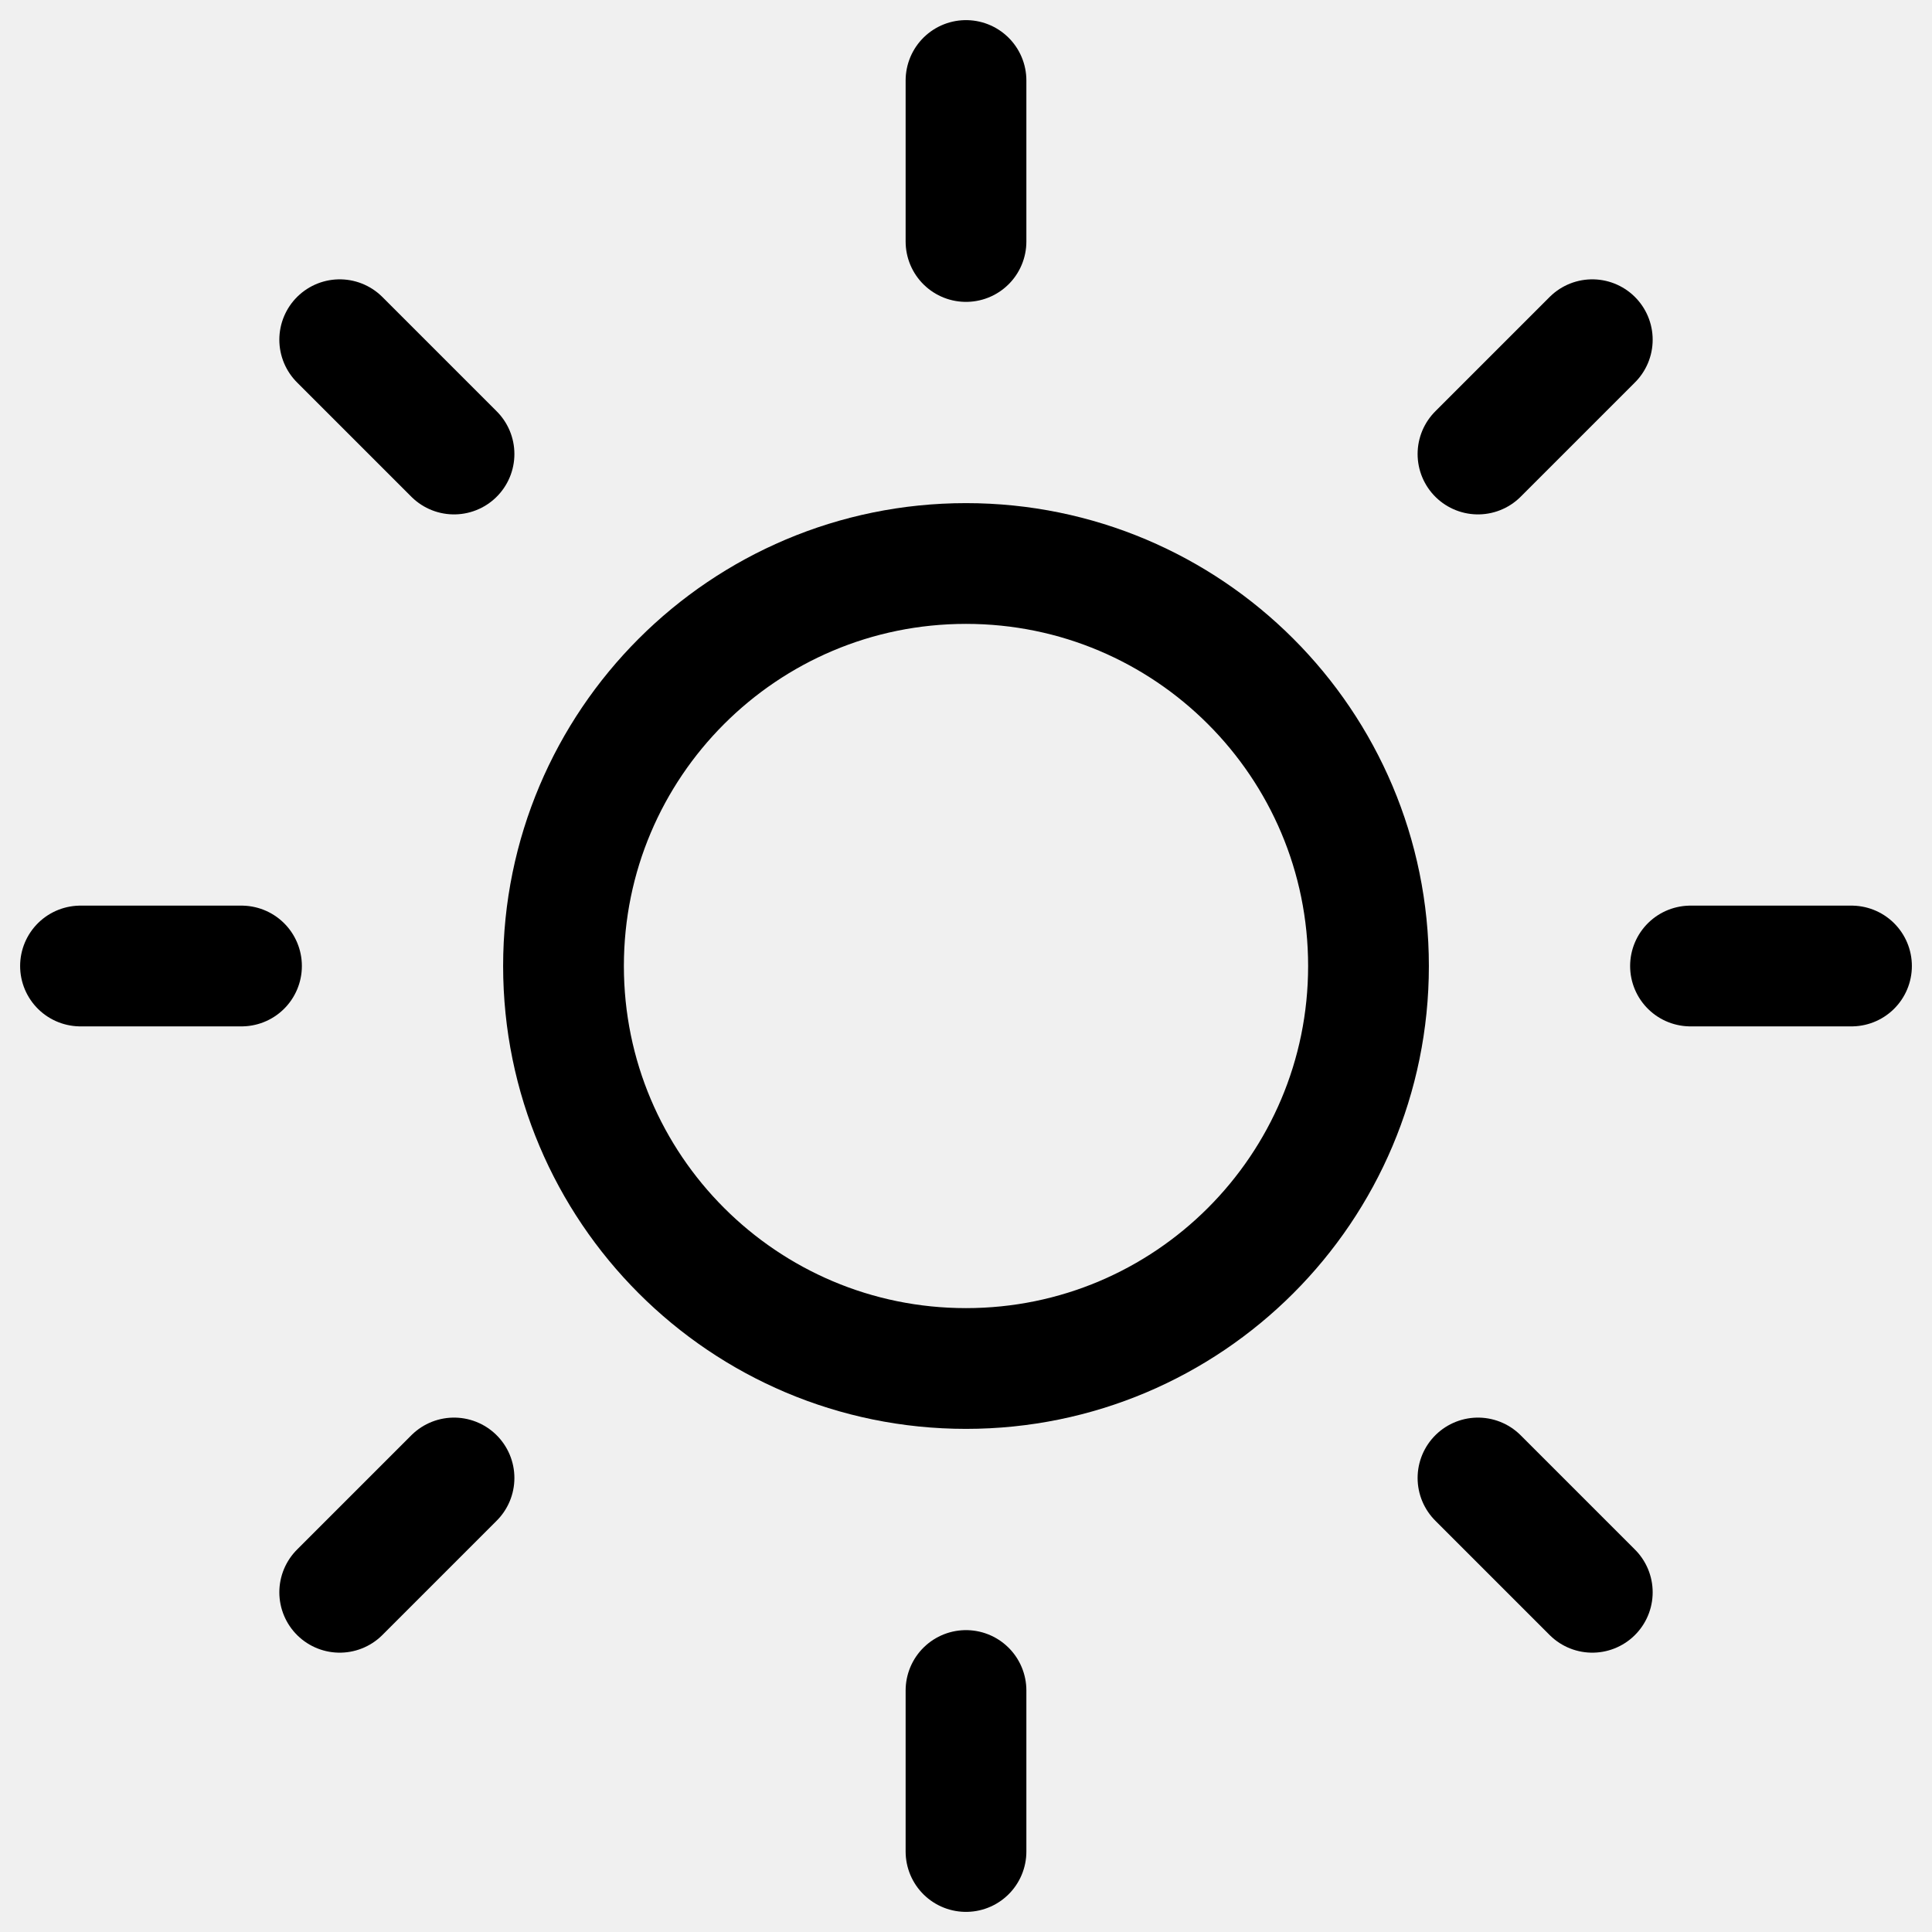
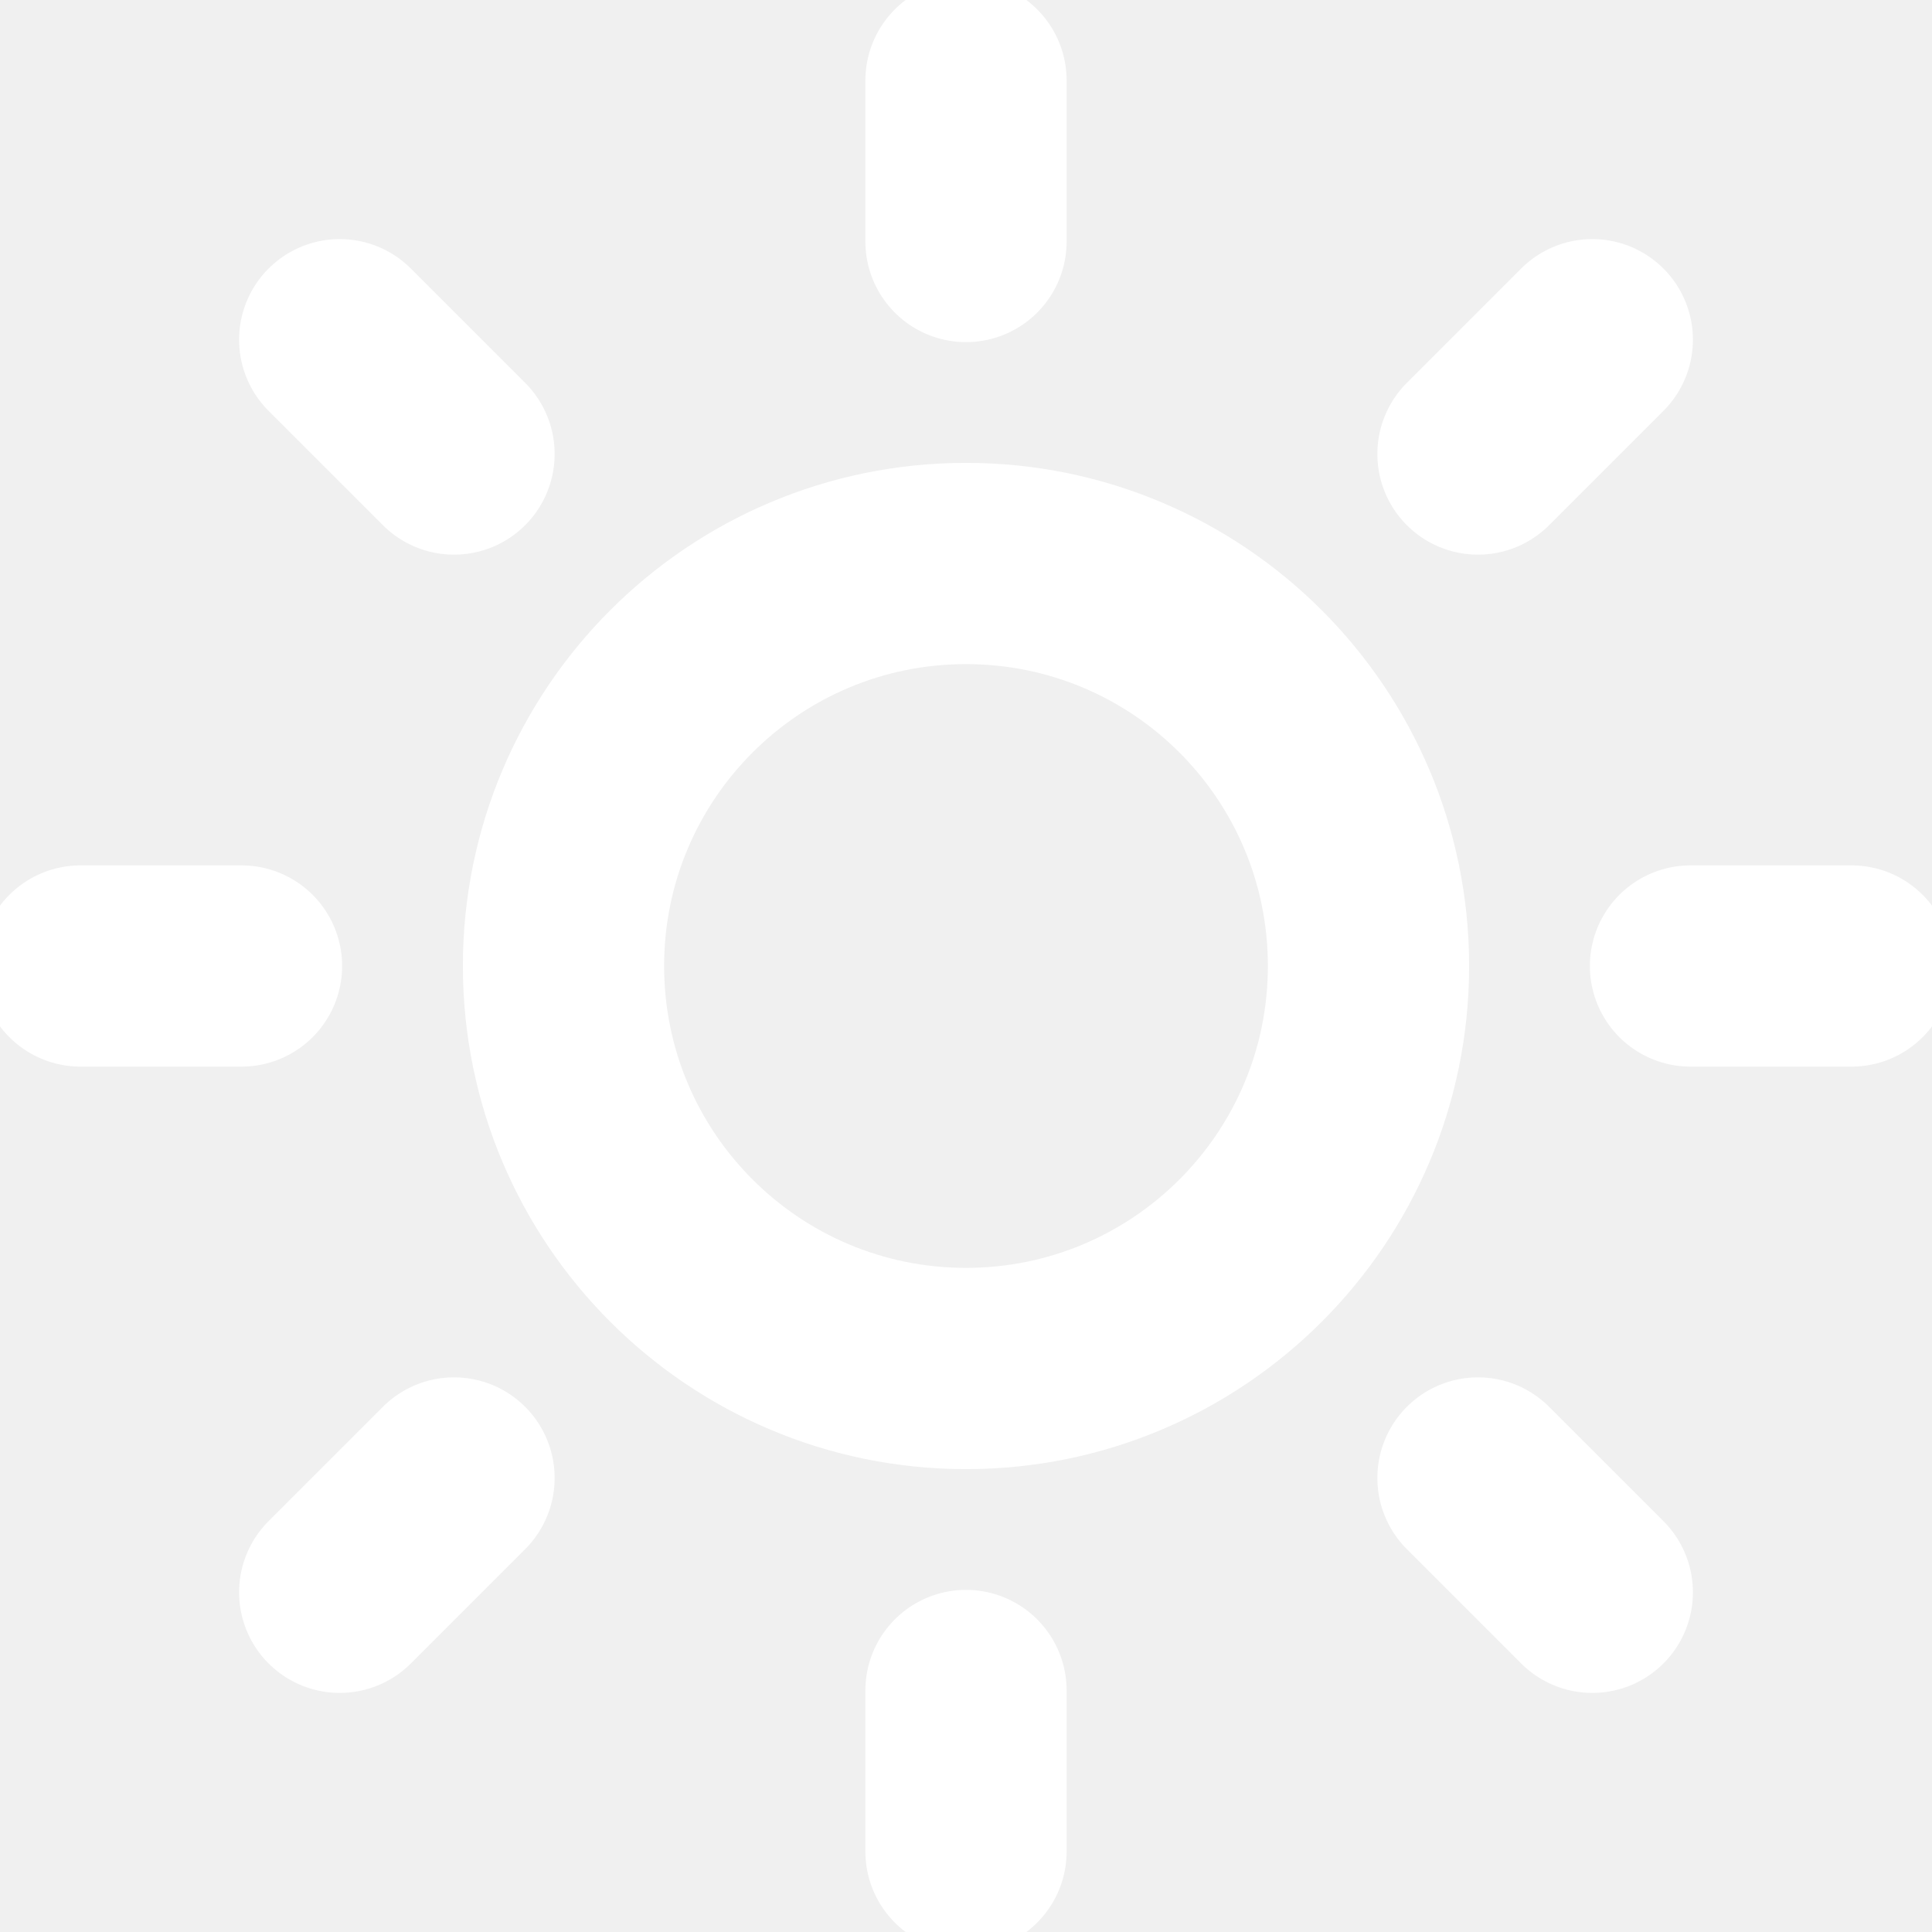
- <svg xmlns="http://www.w3.org/2000/svg" width="24" height="24" viewBox="0 0 24 24" fill="none" stroke="currentColor" stroke-width="1.5" stroke-linecap="round" stroke-linejoin="round" class="feather feather-sun">
+ <svg xmlns="http://www.w3.org/2000/svg" width="24" height="24" viewBox="0 0 24 24" fill="none" stroke="#FFFFFF" stroke-width="2.5" stroke-linecap="round" stroke-linejoin="round" class="feather feather-sun">
  <circle cx="12" cy="12" r="5" />
  <line x1="12" y1="1" x2="12" y2="3" />
  <line x1="12" y1="21" x2="12" y2="23" />
  <line x1="4.22" y1="4.22" x2="5.64" y2="5.64" />
  <line x1="18.36" y1="18.36" x2="19.78" y2="19.78" />
  <line x1="1" y1="12" x2="3" y2="12" />
  <line x1="21" y1="12" x2="23" y2="12" />
  <line x1="4.22" y1="19.78" x2="5.64" y2="18.36" />
  <line x1="18.36" y1="5.64" x2="19.78" y2="4.22" />
</svg>
